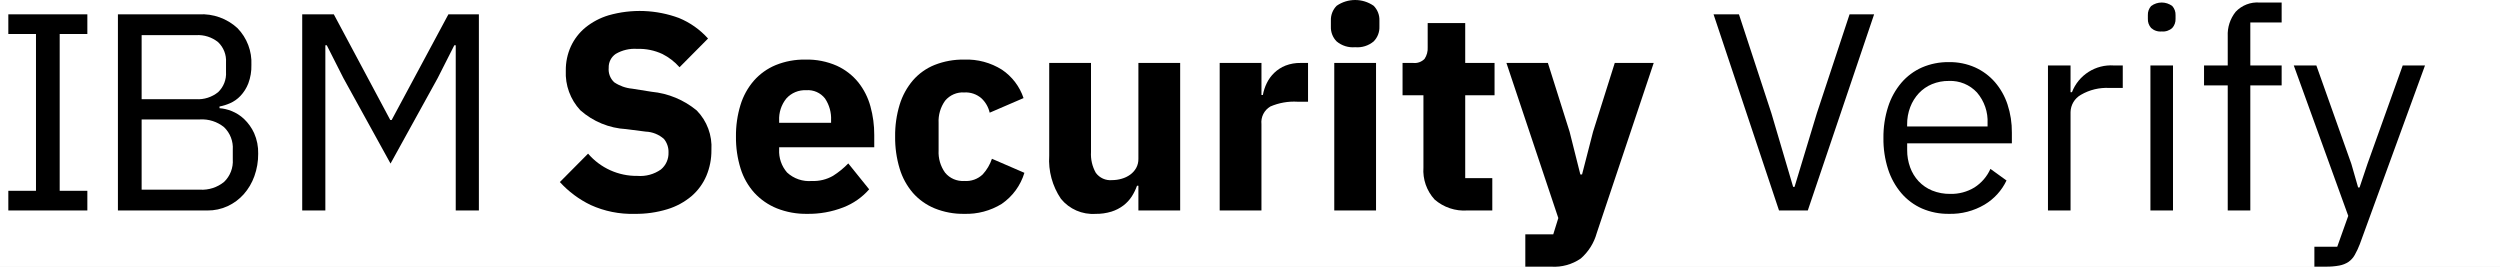
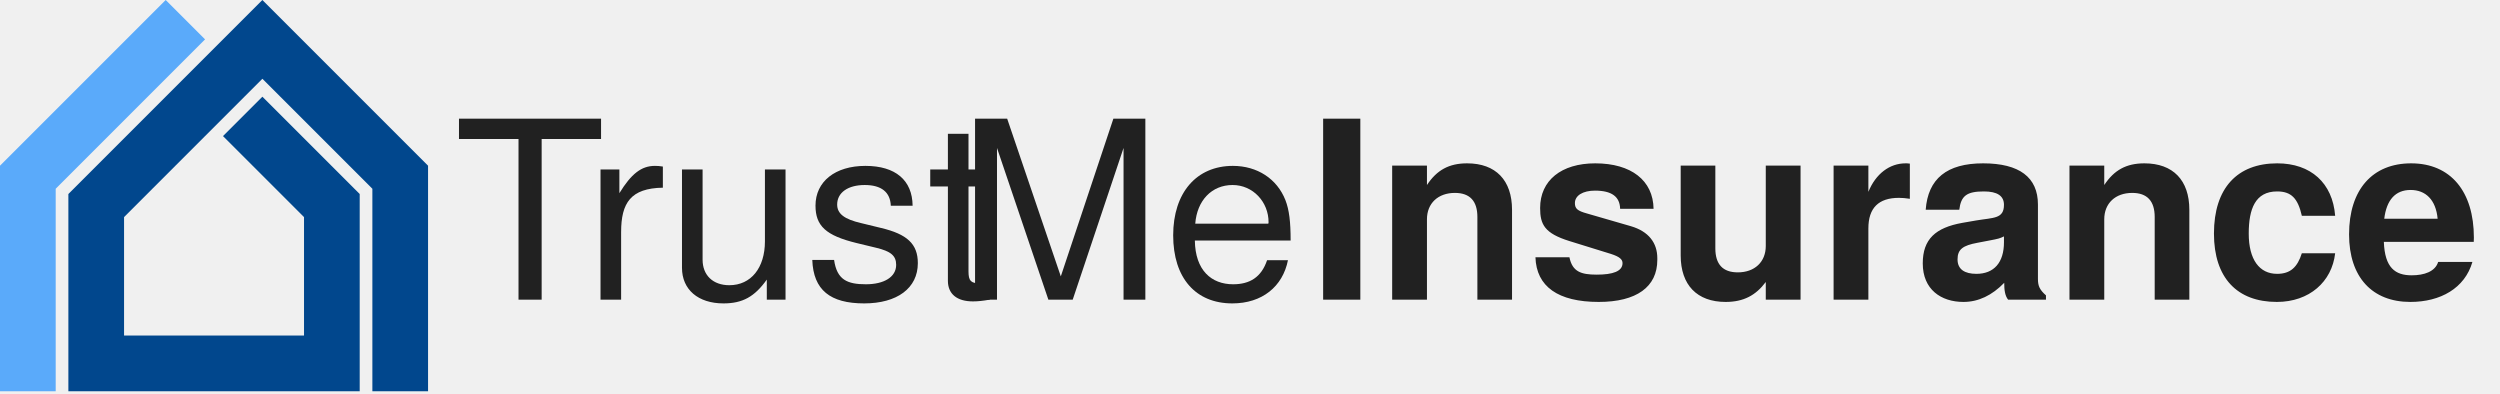
- <svg xmlns="http://www.w3.org/2000/svg" id="Logotype" width="150" height="16" viewBox="0 0 150 16">
-   <defs>
-     <style>.cls-1{fill:#fff;}</style>
-   </defs>
-   <rect class="cls-1" width="150" height="16" />
-   <polygon points="0.5 12.628 0.5 11.448 2.159 11.448 2.159 2.04 0.5 2.04 0.5 0.86 5.241 0.86 5.241 2.04 3.581 2.04 3.581 11.448 5.241 11.448 5.241 12.628 0.5 12.628" />
-   <path d="M7.075.86h4.86a3.15,3.15,0,0,1,2.311.826,2.96,2.96,0,0,1,.838,2.208,2.941,2.941,0,0,1-.186,1.113,2.307,2.307,0,0,1-.474.75,1.911,1.911,0,0,1-.627.439,2.903,2.903,0,0,1-.626.194v.102a2.402,2.402,0,0,1,.72.169,2.341,2.341,0,0,1,.754.48,2.753,2.753,0,0,1,.601.843,2.865,2.865,0,0,1,.245,1.239,3.885,3.885,0,0,1-.229,1.349,3.311,3.311,0,0,1-.635,1.079,2.966,2.966,0,0,1-.965.717,2.841,2.841,0,0,1-1.219.261H7.075ZM8.498,5.952h3.268a1.919,1.919,0,0,0,1.321-.422,1.539,1.539,0,0,0,.474-1.214V3.743a1.541,1.541,0,0,0-.474-1.214,1.921,1.921,0,0,0-1.321-.421H8.498Zm0,5.429h3.505a2.097,2.097,0,0,0,1.439-.464A1.715,1.715,0,0,0,13.967,9.56V8.986a1.718,1.718,0,0,0-.525-1.357,2.099,2.099,0,0,0-1.439-.463H8.498Z" />
-   <polygon points="27.344 2.714 27.26 2.714 26.26 4.687 23.432 9.813 20.605 4.687 19.606 2.714 19.521 2.714 19.521 12.628 18.133 12.628 18.133 0.86 20.029 0.86 23.416 7.199 23.5 7.199 26.904 0.86 28.733 0.86 28.733 12.628 27.344 12.628 27.344 2.714" />
-   <path d="M38.08,12.831a5.961,5.961,0,0,1-2.642-.532,6.031,6.031,0,0,1-1.846-1.376l1.693-1.705a3.829,3.829,0,0,0,2.963,1.336,2.152,2.152,0,0,0,1.406-.384,1.265,1.265,0,0,0,.457-1.02,1.226,1.226,0,0,0-.271-.81A1.748,1.748,0,0,0,38.74,7.897l-1.169-.15A4.526,4.526,0,0,1,34.82,6.616a3.262,3.262,0,0,1-.872-2.38,3.408,3.408,0,0,1,.304-1.452,3.215,3.215,0,0,1,.872-1.131A4.07,4.07,0,0,1,36.513.919a6.791,6.791,0,0,1,4.225.161A4.785,4.785,0,0,1,42.482,2.312l-1.71,1.723a3.419,3.419,0,0,0-1.024-.793,3.304,3.304,0,0,0-1.516-.309,2.233,2.233,0,0,0-1.287.3.966.966,0,0,0-.423.835,1.052,1.052,0,0,0,.33.868,2.301,2.301,0,0,0,1.076.384l1.168.186a4.992,4.992,0,0,1,2.709,1.123,3.115,3.115,0,0,1,.88,2.371,3.887,3.887,0,0,1-.304,1.553,3.328,3.328,0,0,1-.889,1.215,4.099,4.099,0,0,1-1.448.785A6.399,6.399,0,0,1,38.08,12.831Z" />
-   <path d="M48.425,12.831a4.712,4.712,0,0,1-1.812-.329,3.742,3.742,0,0,1-1.346-.927,3.898,3.898,0,0,1-.83-1.458,6.201,6.201,0,0,1-.279-1.922,6.233,6.233,0,0,1,.271-1.897,4.023,4.023,0,0,1,.804-1.458,3.561,3.561,0,0,1,1.312-.936,4.535,4.535,0,0,1,1.778-.329,4.402,4.402,0,0,1,1.888.371,3.557,3.557,0,0,1,1.287.995,4.009,4.009,0,0,1,.728,1.441,6.327,6.327,0,0,1,.229,1.712v.742H46.749v.134a1.945,1.945,0,0,0,.474,1.379,1.945,1.945,0,0,0,1.49.51,2.346,2.346,0,0,0,1.27-.31,4.972,4.972,0,0,0,.914-.744l1.253,1.555a3.952,3.952,0,0,1-1.549,1.082A5.738,5.738,0,0,1,48.425,12.831Zm-.051-7.418a1.499,1.499,0,0,0-1.194.497,1.949,1.949,0,0,0-.431,1.324v.135h3.116V7.216a2.163,2.163,0,0,0-.364-1.307A1.304,1.304,0,0,0,48.375,5.412Z" />
-   <path d="M57.857,12.831a4.534,4.534,0,0,1-1.778-.329,3.533,3.533,0,0,1-1.304-.927,3.998,3.998,0,0,1-.796-1.458,6.372,6.372,0,0,1-.271-1.922A6.291,6.291,0,0,1,53.979,6.28a4.097,4.097,0,0,1,.796-1.458,3.409,3.409,0,0,1,1.304-.927,4.645,4.645,0,0,1,1.778-.32,3.973,3.973,0,0,1,2.26.607,3.325,3.325,0,0,1,1.296,1.703l-2.032.876a1.696,1.696,0,0,0-.491-.86,1.437,1.437,0,0,0-1.033-.354,1.376,1.376,0,0,0-1.151.496,2.104,2.104,0,0,0-.39,1.336v1.647a2.102,2.102,0,0,0,.39,1.336,1.375,1.375,0,0,0,1.151.496,1.435,1.435,0,0,0,1.109-.397,2.627,2.627,0,0,0,.55-.935l1.948.843A3.478,3.478,0,0,1,60.1,12.235,4.054,4.054,0,0,1,57.857,12.831Z" />
-   <path d="M68.304,11.145H68.22a3.104,3.104,0,0,1-.313.641,2.171,2.171,0,0,1-.499.54,2.352,2.352,0,0,1-.72.371,3.096,3.096,0,0,1-.957.135,2.468,2.468,0,0,1-2.074-.902A4.134,4.134,0,0,1,62.953,9.34V3.776H65.46V9.121a2.267,2.267,0,0,0,.288,1.248,1.085,1.085,0,0,0,.982.438,2.023,2.023,0,0,0,.575-.084,1.623,1.623,0,0,0,.508-.244,1.263,1.263,0,0,0,.356-.397,1.101,1.101,0,0,0,.135-.556V3.776H70.81v8.851H68.304Z" />
-   <path d="M73.181,12.628V3.776h2.507V5.699h.084a2.72,2.72,0,0,1,.237-.717,2.173,2.173,0,0,1,.449-.615,2.104,2.104,0,0,1,.669-.43,2.402,2.402,0,0,1,.915-.16h.44V6.103h-.627A3.586,3.586,0,0,0,76.22,6.39a1.098,1.098,0,0,0-.533,1.062v5.176Z" />
-   <path d="M81.309,2.833a1.523,1.523,0,0,1-1.109-.346,1.195,1.195,0,0,1-.347-.885V1.231a1.195,1.195,0,0,1,.347-.885,1.952,1.952,0,0,1,2.218,0,1.195,1.195,0,0,1,.347.885v.371a1.195,1.195,0,0,1-.347.885A1.521,1.521,0,0,1,81.309,2.833Zm-1.253.944h2.506v8.851H80.056Z" />
-   <path d="M88.047,12.628a2.702,2.702,0,0,1-1.972-.658,2.577,2.577,0,0,1-.669-1.922V5.715H84.153V3.776H84.78a.828.828,0,0,0,.694-.244,1.137,1.137,0,0,0,.187-.7v-1.45h2.252V3.776h1.76V5.715h-1.76V10.689H89.538v1.939Z" />
-   <path d="M96.886,3.776h2.337l-3.421,10.217a3.119,3.119,0,0,1-.956,1.518,2.801,2.801,0,0,1-1.77.489H91.519V14.061h1.676l.304-.978L90.385,3.776H92.873l1.304,4.131.644,2.562h.102l.66-2.562Z" />
-   <polygon points="106.741 12.628 102.813 0.86 104.337 0.86 106.284 6.794 107.588 11.212 107.673 11.212 109.011 6.794 110.974 0.86 112.447 0.86 108.468 12.628 106.741 12.628" />
-   <path d="M116.935,12.831a3.935,3.935,0,0,1-1.617-.321,3.482,3.482,0,0,1-1.236-.918,4.208,4.208,0,0,1-.796-1.433,5.893,5.893,0,0,1-.28-1.88,5.914,5.914,0,0,1,.28-1.872,4.194,4.194,0,0,1,.796-1.441,3.483,3.483,0,0,1,1.236-.919,3.933,3.933,0,0,1,1.617-.32,3.727,3.727,0,0,1,1.575.319,3.481,3.481,0,0,1,1.186.882,3.938,3.938,0,0,1,.754,1.335,5.248,5.248,0,0,1,.262,1.697v.639h-6.282v.404a2.97,2.97,0,0,0,.178,1.037,2.439,2.439,0,0,0,.508.835,2.326,2.326,0,0,0,.812.557,2.807,2.807,0,0,0,1.093.202,2.671,2.671,0,0,0,1.448-.388,2.558,2.558,0,0,0,.957-1.113l.965.696a3.361,3.361,0,0,1-1.321,1.45A3.997,3.997,0,0,1,116.935,12.831Zm0-7.975a2.591,2.591,0,0,0-1.016.193,2.281,2.281,0,0,0-.788.544,2.557,2.557,0,0,0-.516.83,2.857,2.857,0,0,0-.187,1.047v.117h4.826V7.402a2.638,2.638,0,0,0-.634-1.851A2.172,2.172,0,0,0,116.935,4.856Z" />
-   <path d="M122.878,12.628v-8.7h1.355V5.53h.085a2.513,2.513,0,0,1,2.523-1.602h.525V5.277H126.57a3.066,3.066,0,0,0-1.718.413,1.217,1.217,0,0,0-.619,1.037v5.901Z" />
-   <path d="M129.702,1.888a.829.829,0,0,1-.635-.21.775.775,0,0,1-.195-.548V.91a.775.775,0,0,1,.195-.548,1.063,1.063,0,0,1,1.27,0,.775.775,0,0,1,.196.548v.219a.776.776,0,0,1-.196.548A.828.828,0,0,1,129.702,1.888Zm-.677,2.04H130.38v8.7h-1.355Z" />
-   <path d="M133.664,5.125h-1.422V3.928h1.422V2.175A2.182,2.182,0,0,1,134.139.708a1.786,1.786,0,0,1,1.439-.556h1.321V1.349h-1.88v2.58h1.88V5.125h-1.88v7.502H133.664Z" />
-   <path d="M144.163,3.928H145.5l-3.912,10.723a4.773,4.773,0,0,1-.305.649,1.255,1.255,0,0,1-.372.413,1.485,1.485,0,0,1-.55.219,4.12,4.12,0,0,1-.803.067h-.695V14.803h1.372l.66-1.851-3.268-9.023h1.355l2.1,5.907.406,1.413h.085l.474-1.413Z" />
+ <svg xmlns="http://www.w3.org/2000/svg" width="292px" height="46px" viewBox="0 0 292 46" version="1.1">
+   <g id="Page-1" stroke="none" stroke-width="1" fill="none" fill-rule="evenodd">
+     <g id="Insurance-Login" transform="translate(-545, -173)">
+       <g id="Group-2" transform="translate(545, 173)">
+         <g id="Group">
+           <text id="TrustMeInsurance" font-family="HelveticaNeue-Thin, Helvetica Neue" font-size="29" font-weight="300" line-spacing="39" fill="#212121">
+             <tspan x="53" y="35">Trust</tspan>
+             <tspan x="111.715" y="35" font-family="HelveticaNeue, Helvetica Neue" font-weight="normal">Me</tspan>
+             <tspan x="152.715" y="35" font-family="HelveticaNeue-Bold, Helvetica Neue" font-weight="bold">Insurance</tspan>
+           </text>
+           <g id="Group-3">
+             <polygon id="Fill-1" fill="#5AAAFA" points="19.351 0 0 19.352 0 45.696 6.505 45.696 6.505 22.047 23.951 4.601" />
+             <polygon id="Fill-2" fill="#01478D" points="30.645 0 7.986 22.662 7.986 45.696 42.013 45.696 42.013 22.662 30.646 11.295 26.046 15.895 35.509 25.357 35.509 39.191 14.49 39.191 14.49 25.356 30.646 9.2 43.493 22.047 43.493 45.696 49.997 45.696 49.997 19.353" />
+           </g>
+         </g>
+       </g>
+     </g>
+   </g>
</svg>
